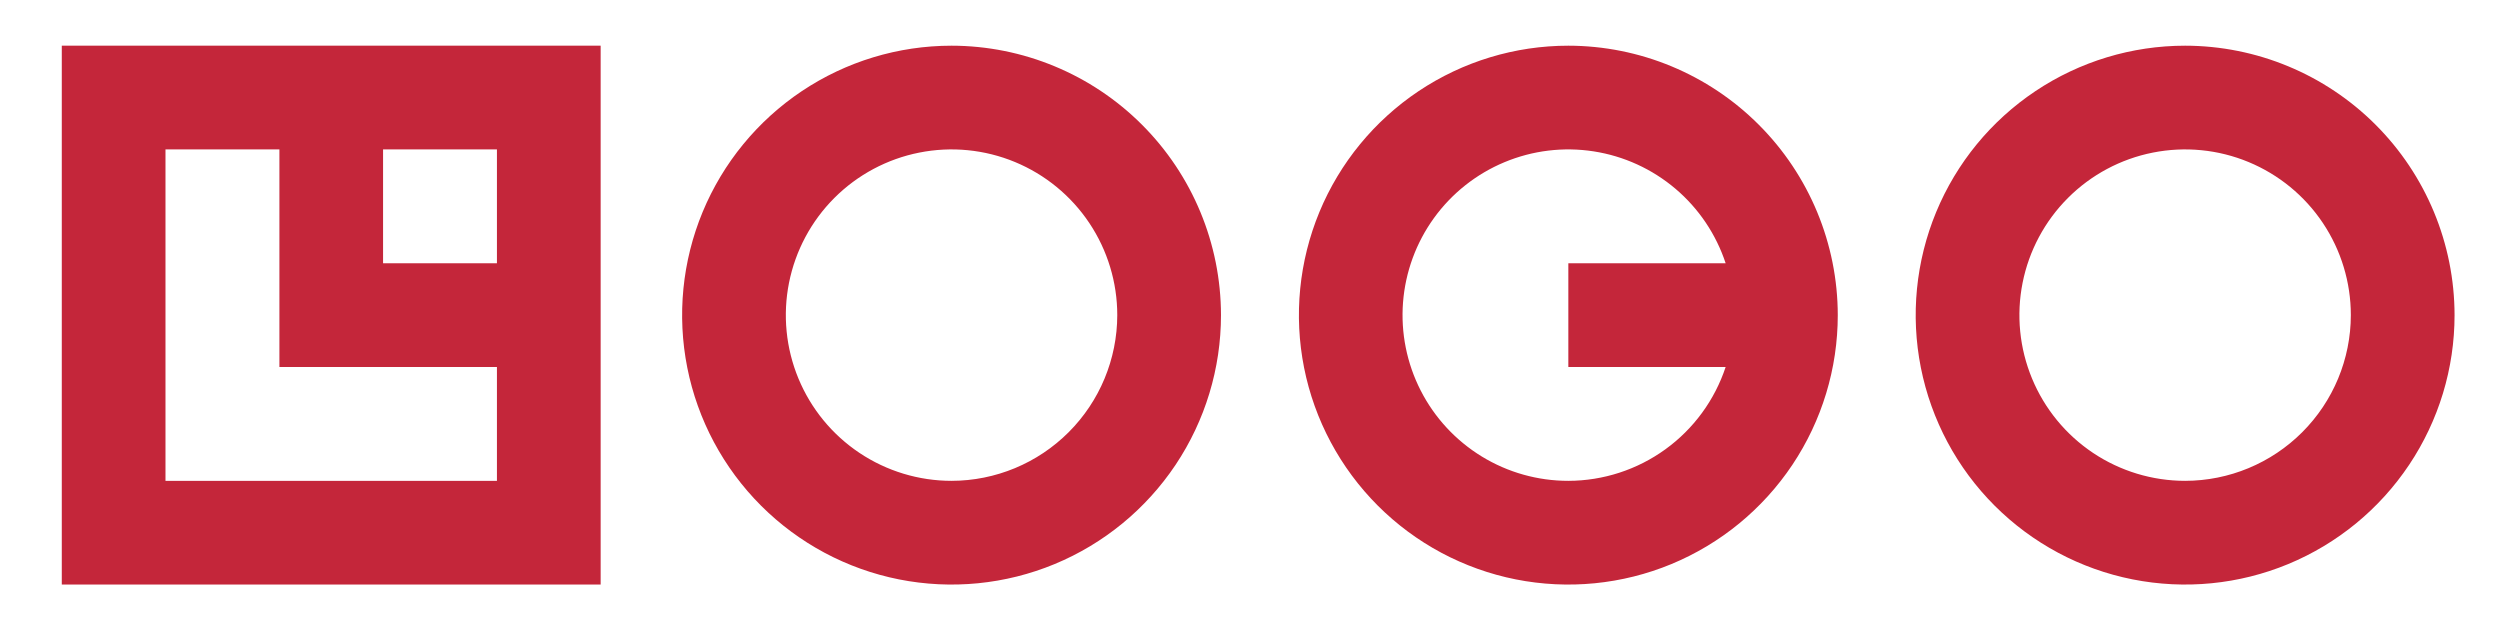
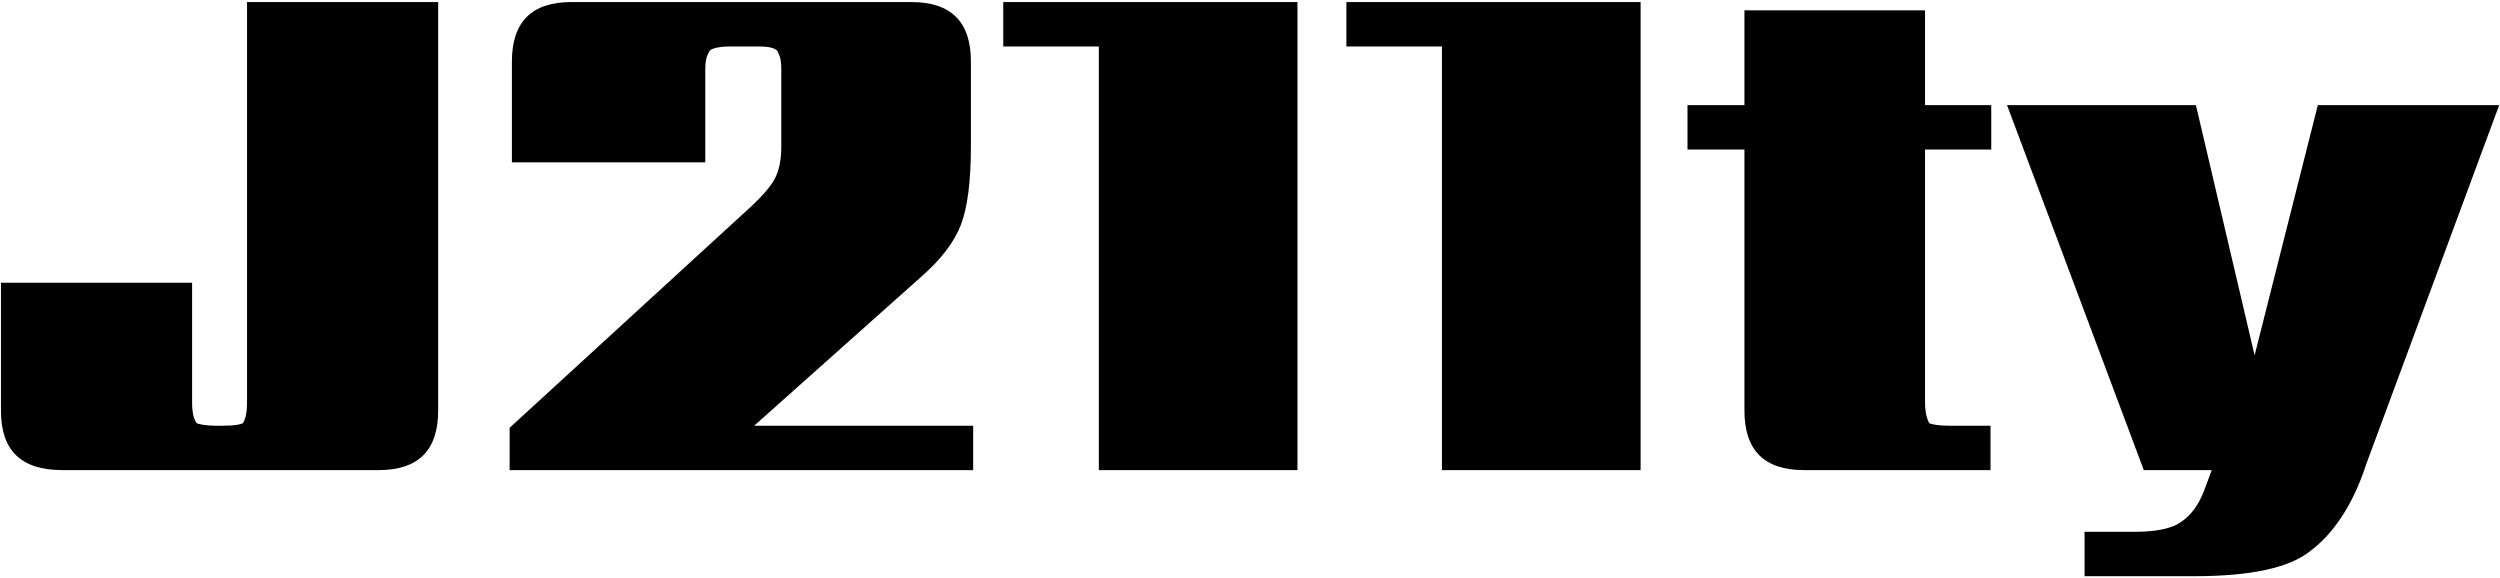
- <svg xmlns="http://www.w3.org/2000/svg" id="logo-11" width="119" height="30" viewBox="0 0 119 30" fill="none">
-   <path d="M2.941 27.825H28.591V2.175H2.941V27.825ZM23.654 12.532H18.234V7.112H23.654V12.532ZM7.877 7.112H13.3V17.468H23.654V22.888H7.877V7.112ZM45.294 2.175C42.757 2.175 40.278 2.927 38.169 4.336C36.06 5.746 34.416 7.749 33.445 10.092C32.474 12.436 32.221 15.014 32.715 17.502C33.21 19.99 34.432 22.275 36.225 24.069C38.019 25.862 40.304 27.084 42.792 27.579C45.28 28.073 47.858 27.82 50.202 26.849C52.545 25.878 54.548 24.234 55.958 22.125C57.367 20.016 58.119 17.537 58.119 15C58.115 11.6 56.763 8.34 54.358 5.936C51.954 3.531 48.694 2.179 45.294 2.175V2.175ZM45.294 22.888C43.734 22.888 42.209 22.425 40.912 21.559C39.614 20.692 38.603 19.46 38.006 18.019C37.409 16.577 37.253 14.991 37.557 13.461C37.862 11.931 38.613 10.525 39.716 9.422C40.819 8.319 42.225 7.568 43.755 7.264C45.285 6.959 46.871 7.115 48.313 7.712C49.754 8.309 50.986 9.32 51.853 10.618C52.719 11.915 53.182 13.44 53.182 15C53.179 17.091 52.347 19.096 50.868 20.574C49.389 22.053 47.385 22.885 45.294 22.888V22.888ZM104.013 2.175C101.476 2.175 98.997 2.927 96.888 4.336C94.778 5.745 93.134 7.748 92.163 10.091C91.193 12.435 90.939 15.014 91.433 17.501C91.928 19.989 93.149 22.275 94.943 24.068C96.737 25.862 99.022 27.084 101.51 27.578C103.997 28.073 106.576 27.82 108.92 26.849C111.263 25.878 113.266 24.234 114.675 22.125C116.085 20.016 116.837 17.537 116.837 15C116.833 11.6 115.481 8.34 113.077 5.936C110.673 3.532 107.413 2.179 104.013 2.175V2.175ZM104.013 22.888C102.453 22.888 100.928 22.426 99.63 21.559C98.333 20.692 97.322 19.461 96.725 18.019C96.127 16.578 95.971 14.992 96.275 13.462C96.58 11.932 97.331 10.526 98.434 9.423C99.537 8.319 100.943 7.568 102.473 7.264C104.003 6.959 105.589 7.115 107.03 7.712C108.472 8.309 109.704 9.32 110.571 10.618C111.437 11.915 111.9 13.44 111.9 15C111.897 17.091 111.065 19.095 109.586 20.574C108.108 22.052 106.104 22.885 104.013 22.888V22.888ZM74.653 2.175C72.116 2.175 69.637 2.927 67.528 4.336C65.419 5.746 63.775 7.749 62.804 10.092C61.834 12.436 61.58 15.014 62.074 17.502C62.569 19.99 63.791 22.275 65.584 24.069C67.378 25.862 69.663 27.084 72.151 27.579C74.639 28.073 77.217 27.82 79.561 26.849C81.904 25.878 83.907 24.234 85.317 22.125C86.726 20.016 87.478 17.537 87.478 15C87.474 11.6 86.121 8.34 83.717 5.936C81.313 3.531 78.053 2.179 74.653 2.175ZM74.653 22.888C73.199 22.889 71.774 22.488 70.534 21.73C69.294 20.971 68.287 19.885 67.626 18.591C66.964 17.297 66.673 15.845 66.784 14.396C66.896 12.946 67.405 11.556 68.257 10.378C69.109 9.2 70.269 8.281 71.611 7.721C72.952 7.161 74.422 6.982 75.858 7.205C77.295 7.428 78.641 8.043 79.75 8.983C80.859 9.923 81.686 11.152 82.141 12.532H74.653V17.468H82.141C81.62 19.043 80.617 20.415 79.272 21.387C77.928 22.36 76.312 22.885 74.653 22.888V22.888Z" class="ccustom" fill="#c4263a" />
+ <svg xmlns="http://www.w3.org/2000/svg" width="706px" height="163px">
+   <path fill-rule="evenodd" d="M668.153,131.271 C664.43,142.746 658.803,150.854 652.428,155.602 C646.53,160.347 635.73,162.721 619.491,162.721 L588.678,162.721 L588.678,150.183 L602.916,150.183 C608.723,150.183 613.43,149.260 615.878,147.421 C618.710,145.578 620.905,142.603 622.466,138.496 L624.591,132.758 L605.41,132.758 L566.791,29.696 L620.128,29.696 L636.703,100.33 L654.553,29.696 L705.766,29.696 L668.153,131.271 ZM543.630,113.633 C543.630,116.469 544.18,118.275 544.798,119.52 C545.575,119.832 547.382,120.221 550.217,120.221 L562.117,120.221 L562.117,132.758 L509.417,132.758 C498.224,132.758 492.630,127.164 492.630,115.971 L492.630,42.233 L476.55,42.233 L476.55,29.696 L492.630,29.696 L492.630,2.921 L543.630,2.921 L543.630,29.696 L562.330,29.696 L562.330,42.233 L543.630,42.233 L543.630,113.633 ZM407.206,13.121 L380.219,13.121 L380.219,0.583 L463.306,0.583 L463.306,132.758 L407.206,132.758 L407.206,13.121 ZM310.307,13.121 L283.320,13.121 L283.320,0.583 L366.407,0.583 L366.407,132.758 L310.307,132.758 L310.307,13.121 ZM143.922,120.8 L210.647,59.658 C214.754,55.976 217.447,52.964 218.722,50.627 C219.997,48.289 220.635,45.208 220.635,41.383 L220.635,19.708 C220.635,16.876 220.243,15.70 219.466,14.289 C218.686,13.513 216.879,13.121 214.47,13.121 L205.760,13.121 C203.67,13.121 201.297,13.513 200.447,14.289 C199.597,15.70 199.172,16.876 199.172,19.708 L199.172,45.846 L144.560,45.846 L144.560,17.371 C144.560,6.181 150.154,0.583 161.347,0.583 L257.397,0.583 C268.587,0.583 274.185,6.181 274.185,17.371 L274.185,41.171 C274.185,51.231 273.228,58.702 271.316,63.589 C269.403,68.477 265.685,73.331 260.160,78.146 L212.985,120.221 L274.822,120.221 L274.822,132.758 L143.922,132.758 L143.922,120.8 ZM106.949,132.758 L17.62,132.758 C5.869,132.758 0.274,127.164 0.274,115.971 L0.274,79.846 L54.249,79.846 L54.249,113.633 C54.249,116.469 54.674,118.275 55.524,119.52 C56.374,119.832 58.144,120.221 60.837,120.221 L63.174,120.221 C66.6,120.221 67.813,119.832 68.593,119.52 C69.370,118.275 69.762,116.469 69.762,113.633 L69.762,0.583 L123.737,0.583 L123.737,115.971 C123.737,127.164 118.139,132.758 106.949,132.758 Z" />
</svg>
